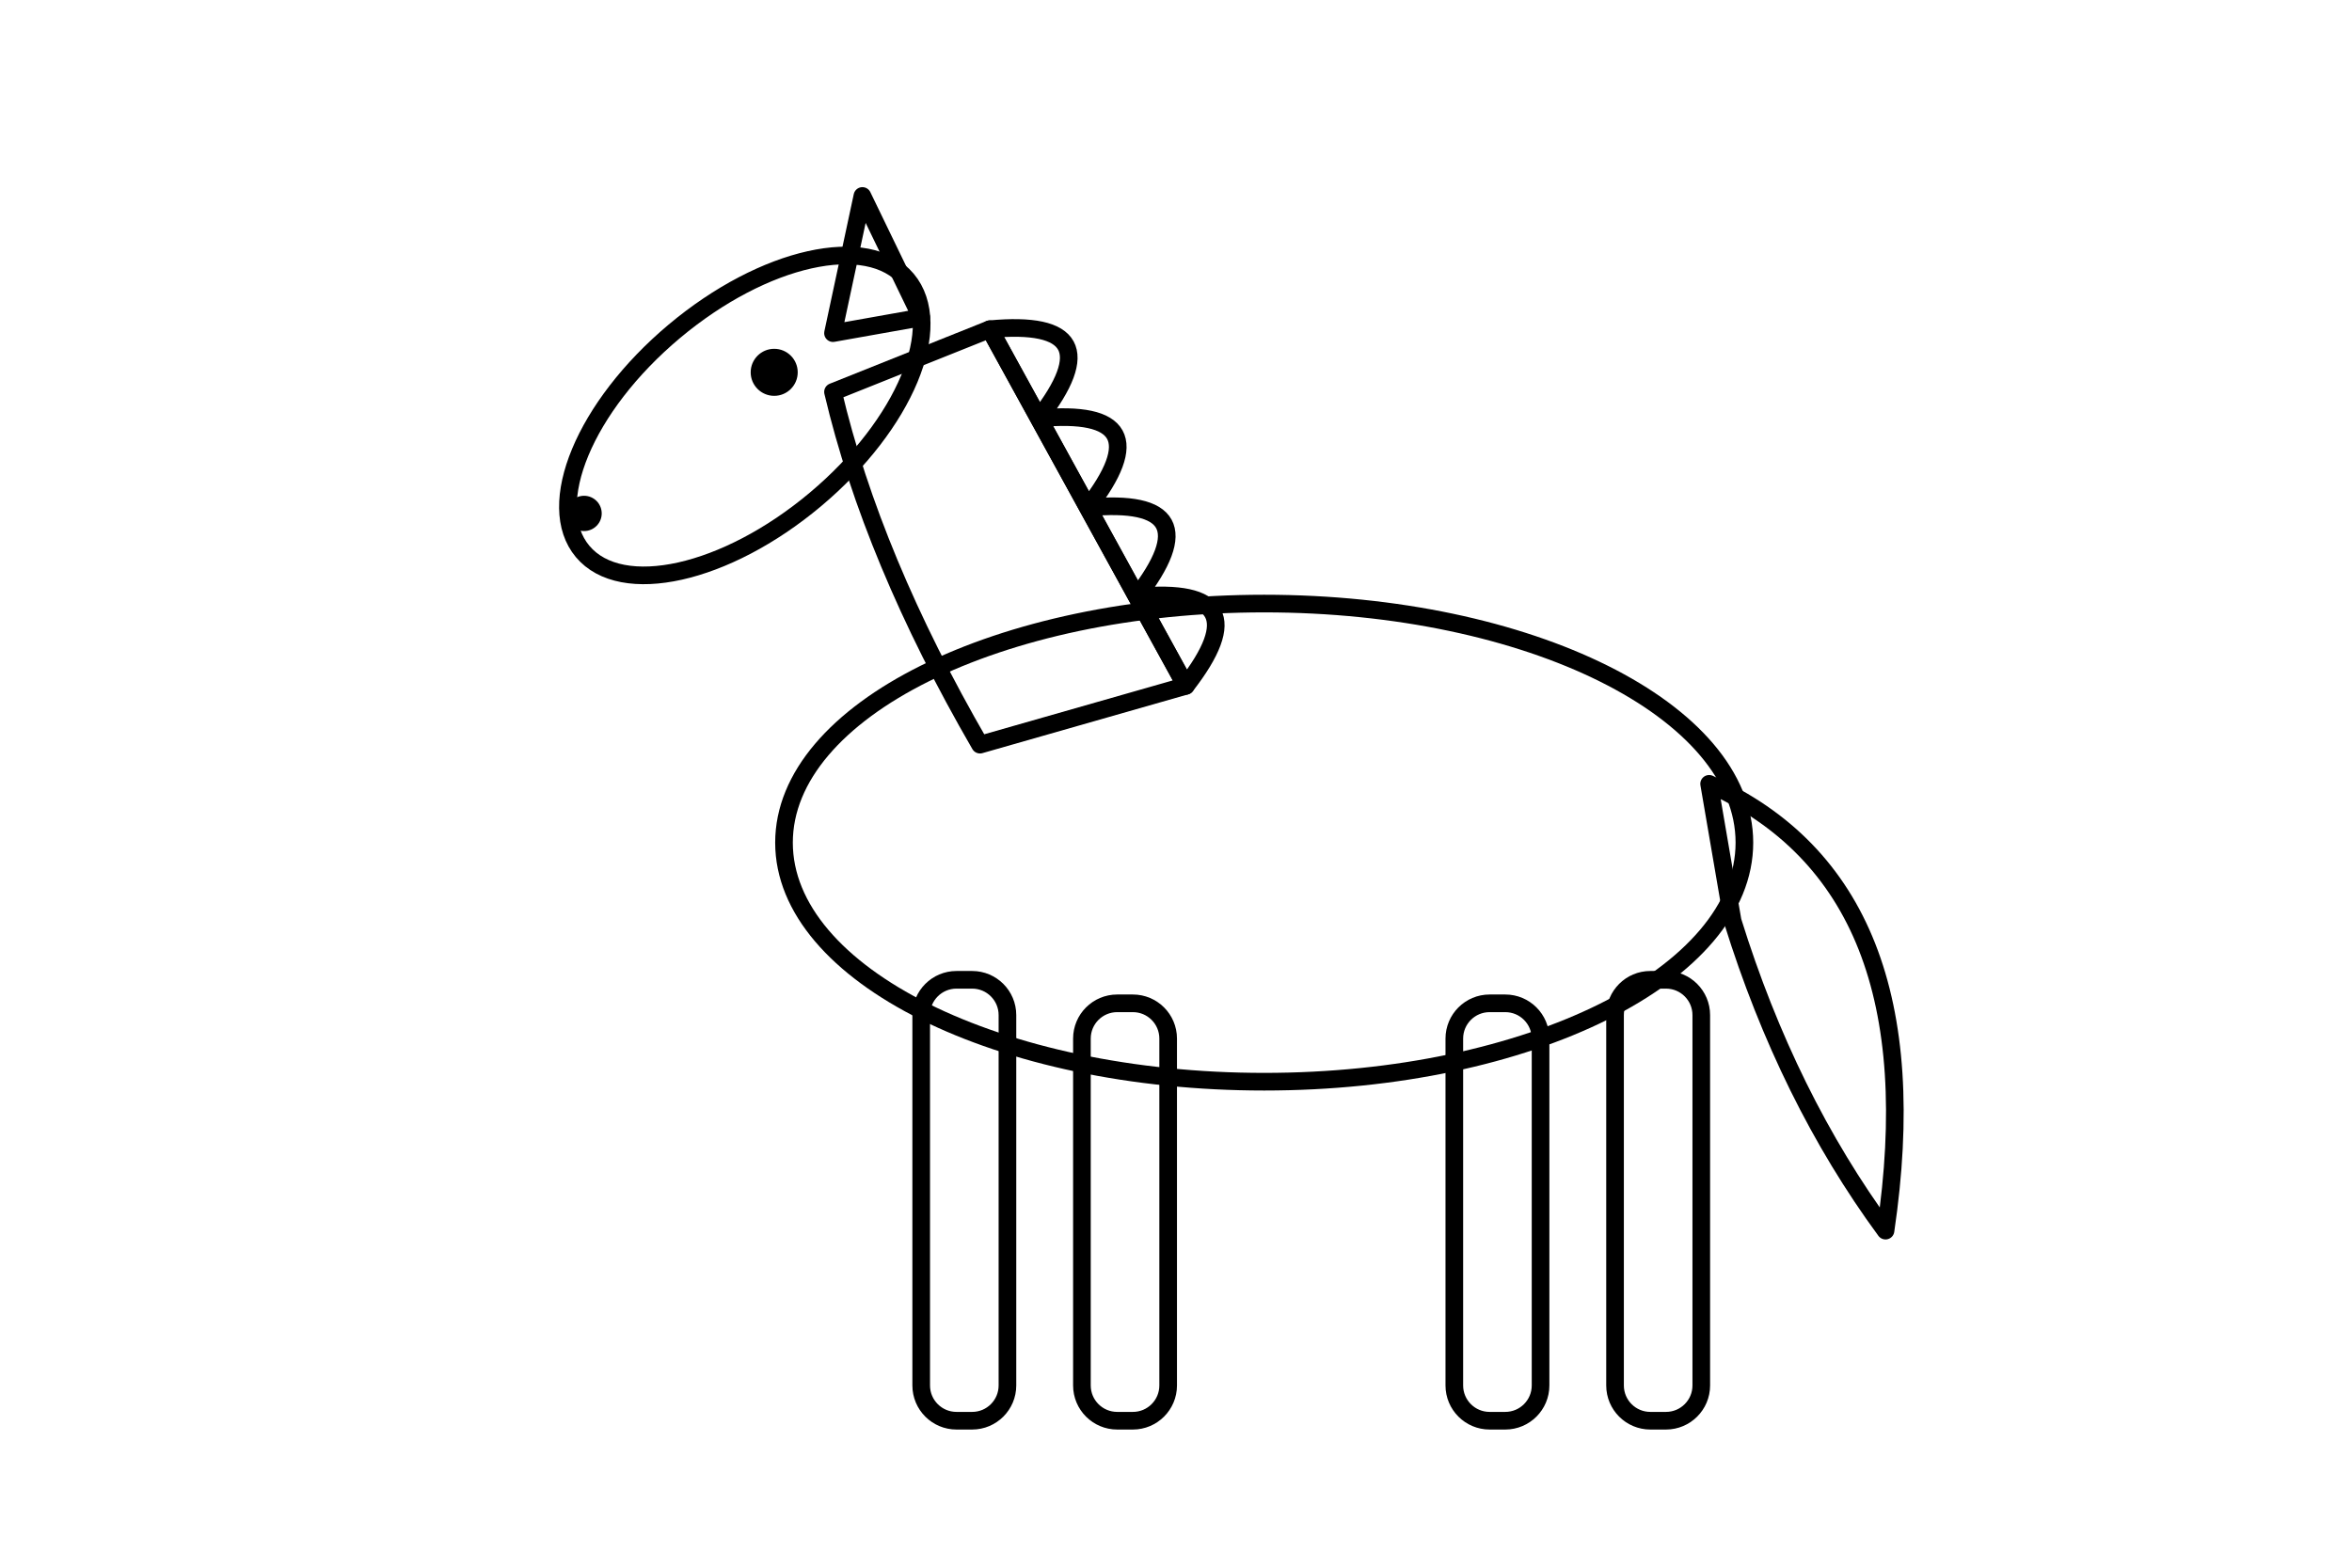
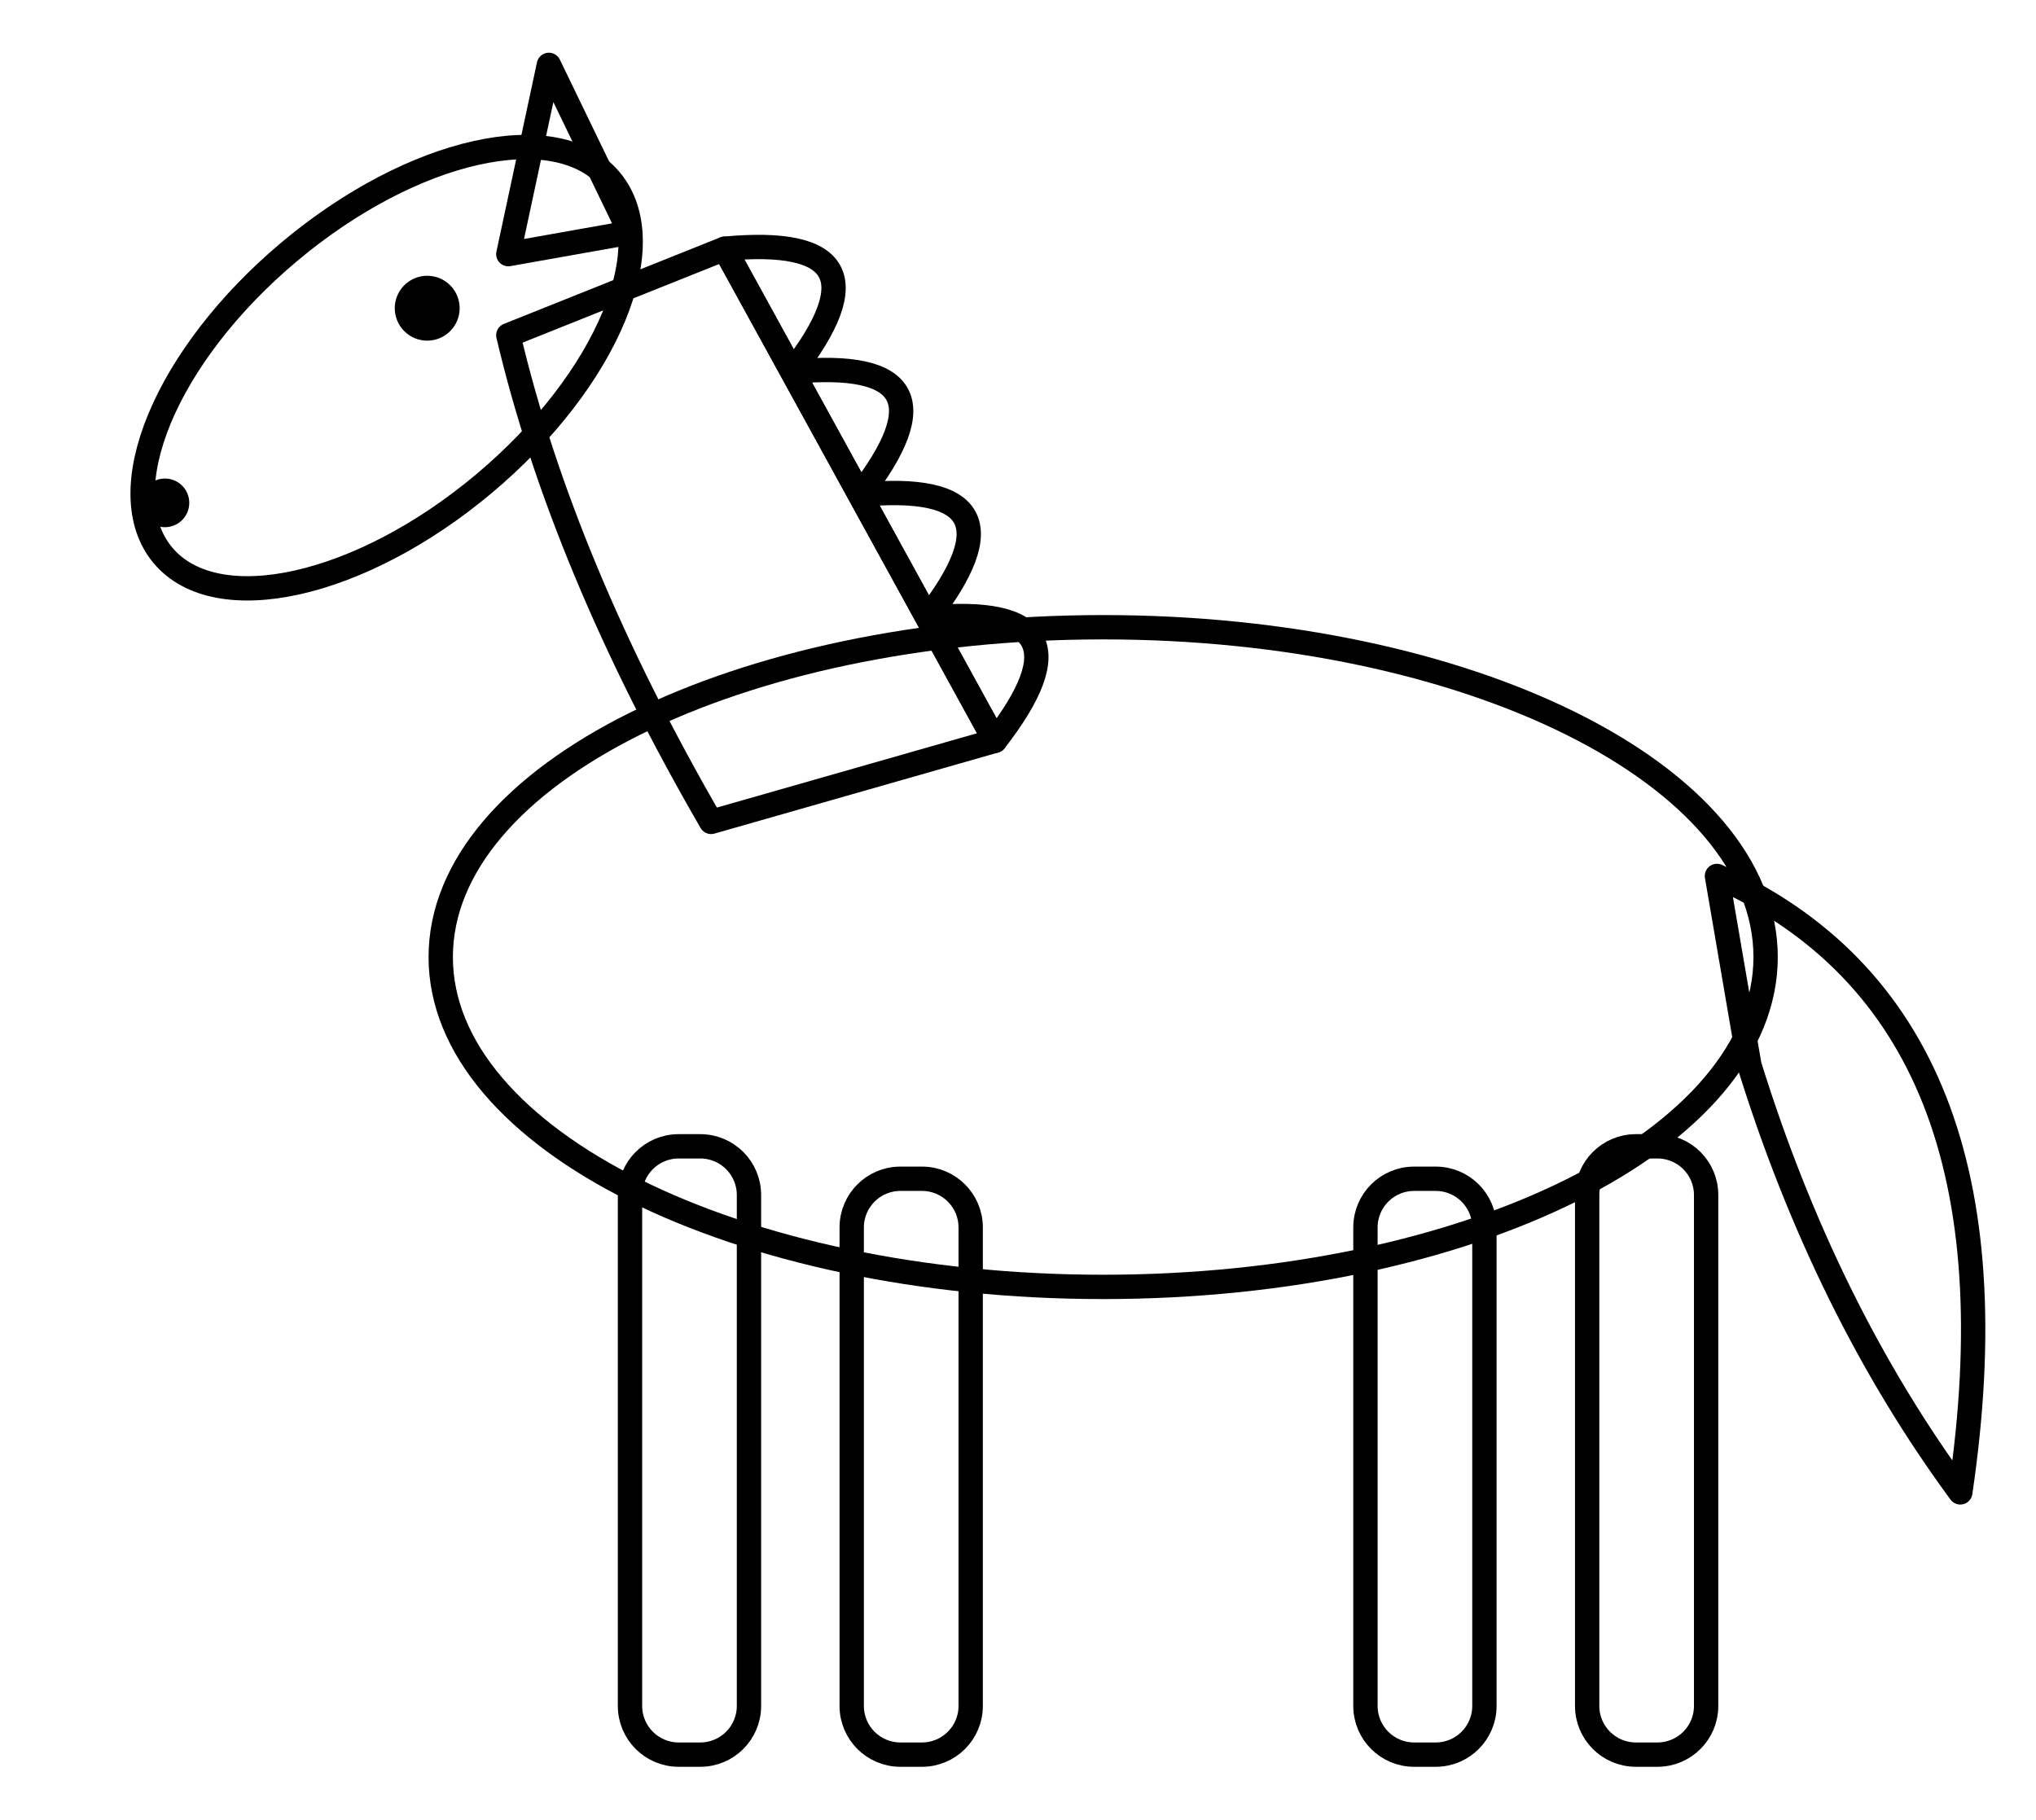
- <svg xmlns="http://www.w3.org/2000/svg" viewBox="0 0 1200 800" width="1200" height="800">
+ <svg xmlns="http://www.w3.org/2000/svg" viewBox="237 76 753 673" width="753" height="673">
  <g fill="none" stroke="#000" stroke-width="9" stroke-linecap="round" stroke-linejoin="round">
    <rect x="470" y="500" width="44" height="225" rx="18" />
    <rect x="552" y="512" width="44" height="213" rx="18" />
    <rect x="742" y="512" width="44" height="213" rx="18" />
    <rect x="824" y="500" width="44" height="225" rx="18" />
    <path d="M872 400 Q 988 452 962 628 Q 912 560 884 470 Z" />
    <ellipse cx="645" cy="430" rx="245" ry="122" />
    <path d="M500 380 Q 445 285 425 200 L 505 168 L 605 350 Z" />
    <path d="M505 168 Q 570.1 161.9 530.0 213.5 Q 595.1 207.4 555.0 259.0 Q 620.1 252.9 580.0 304.5 Q 645.1 298.4 605.0 350.0 Z" />
    <g transform="rotate(-40 380 212)">
      <ellipse cx="380" cy="212" rx="108" ry="56" />
    </g>
    <path d="M425 170 L440 100 L470 162 Z" />
    <circle cx="395" cy="190" r="12" fill="#000" stroke="none" />
    <circle cx="298" cy="262" r="9" fill="#000" stroke="none" />
  </g>
</svg>
